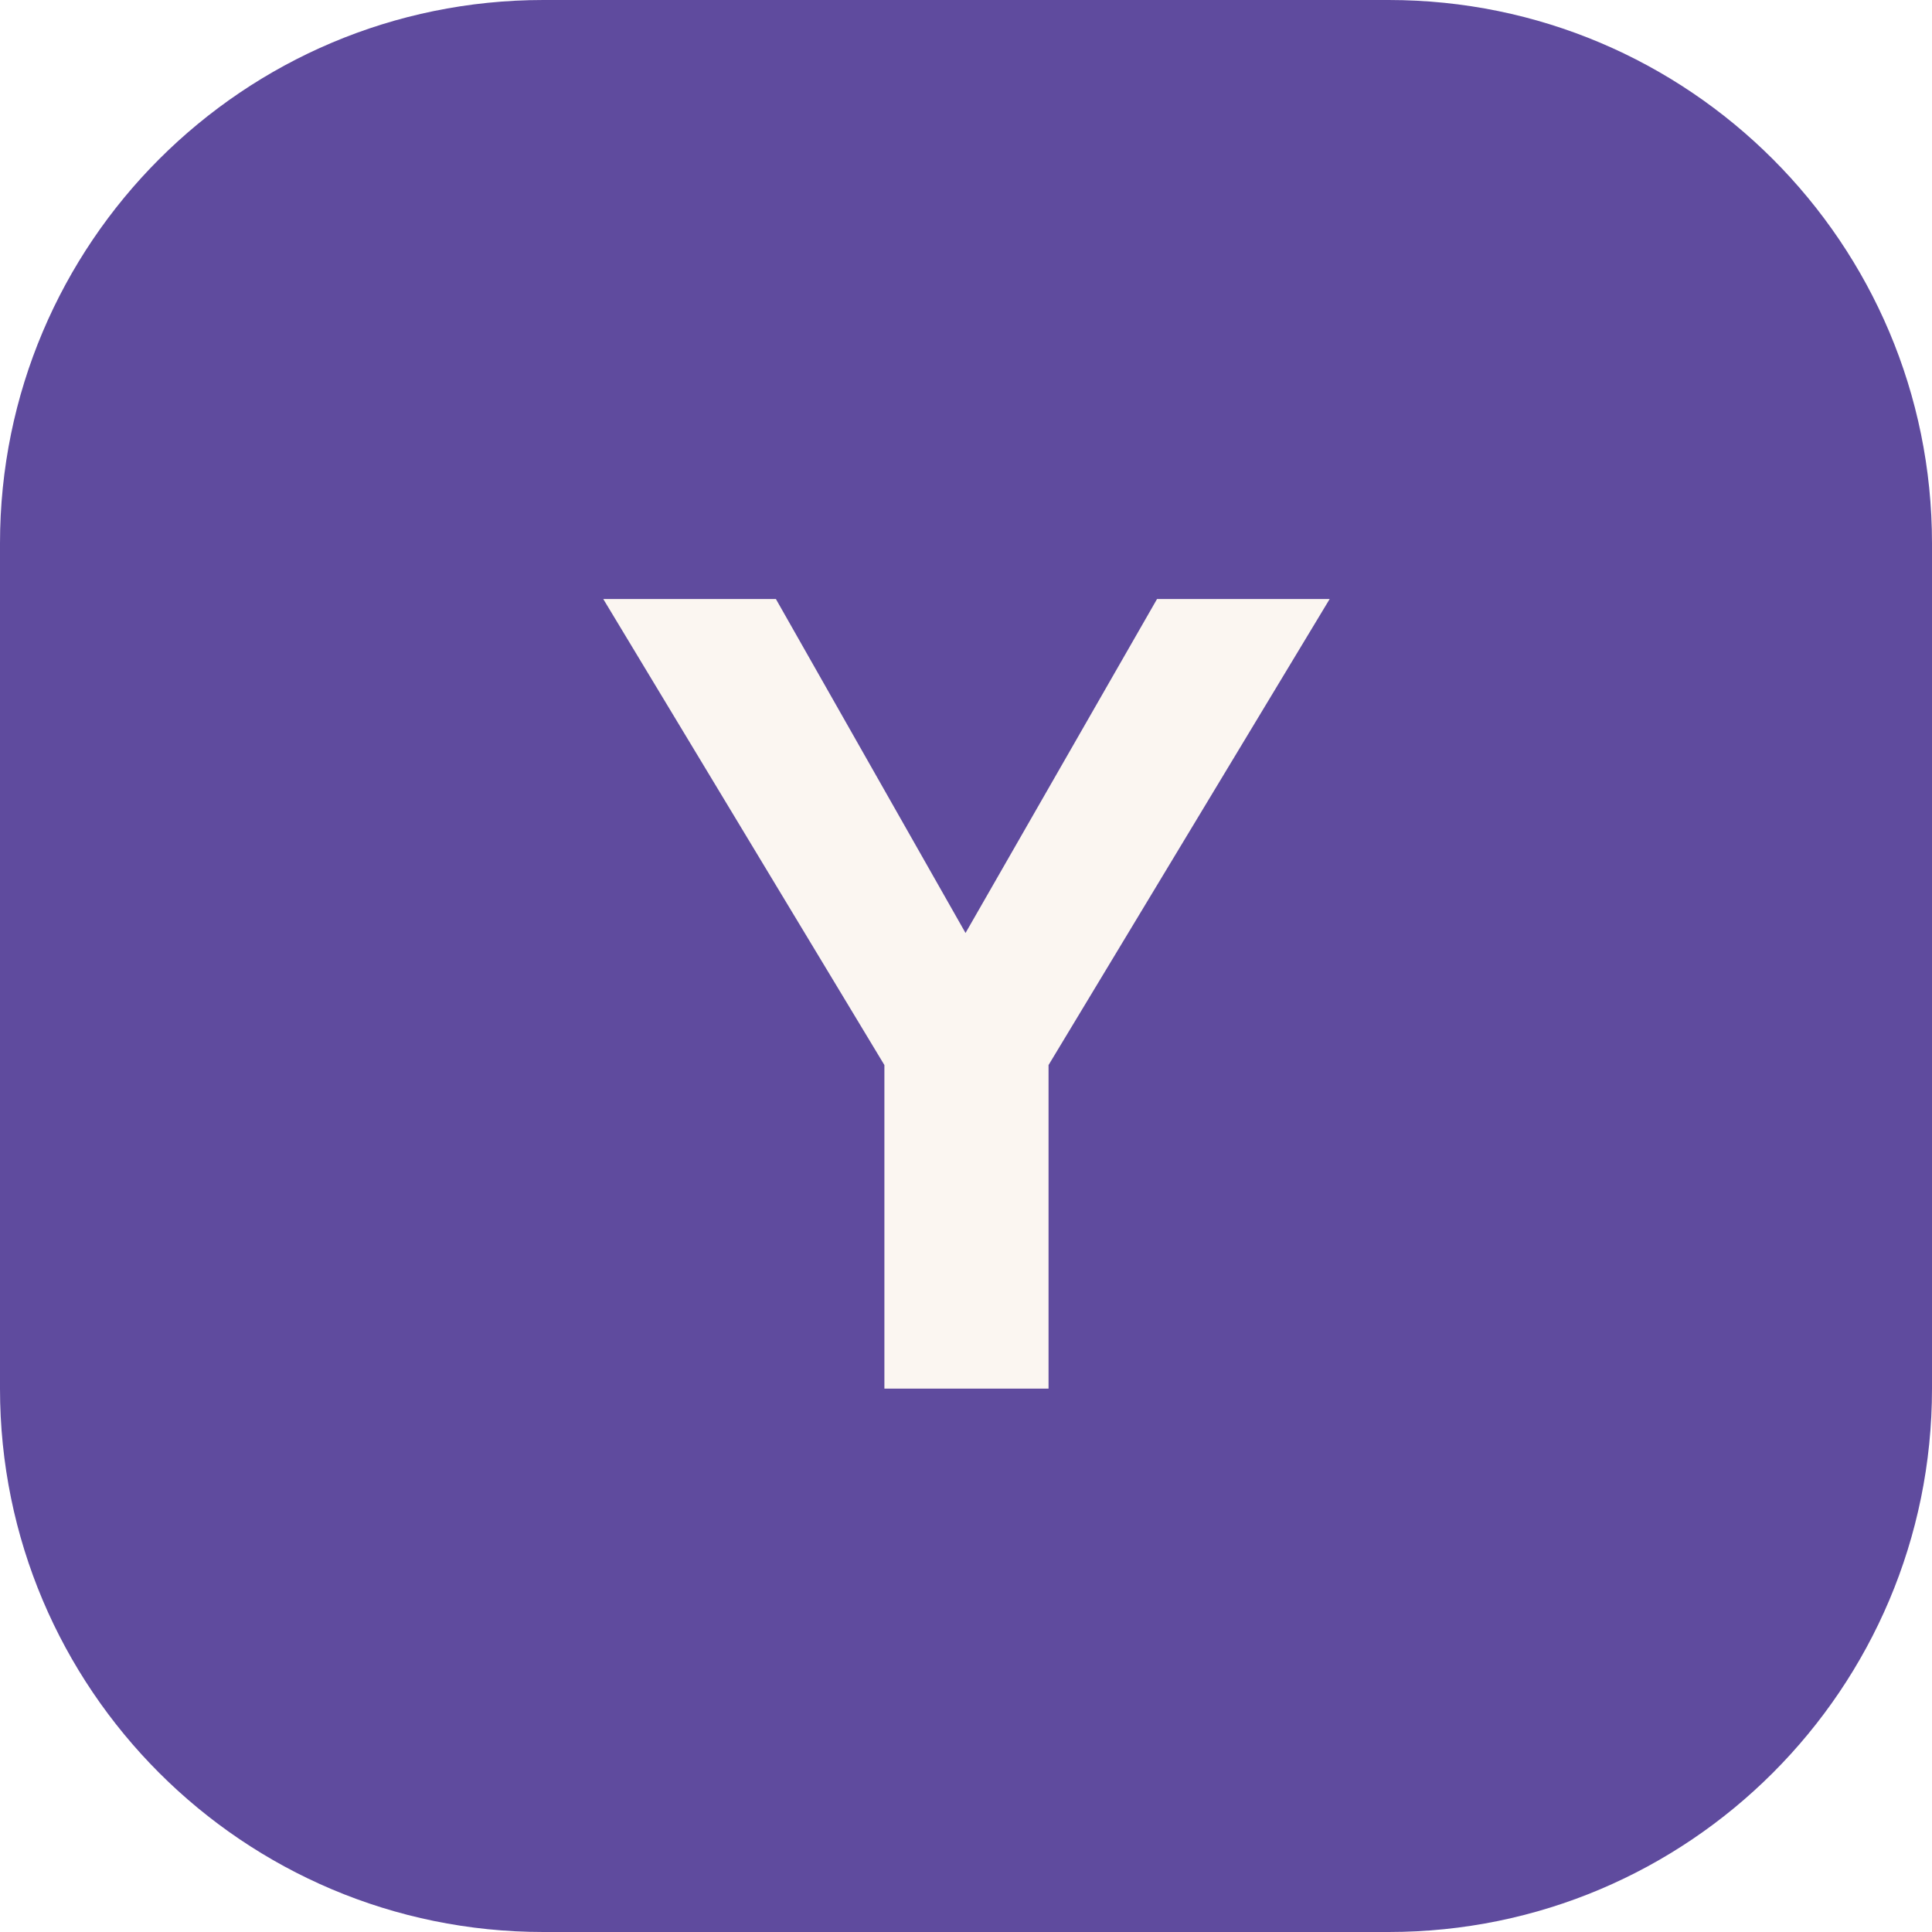
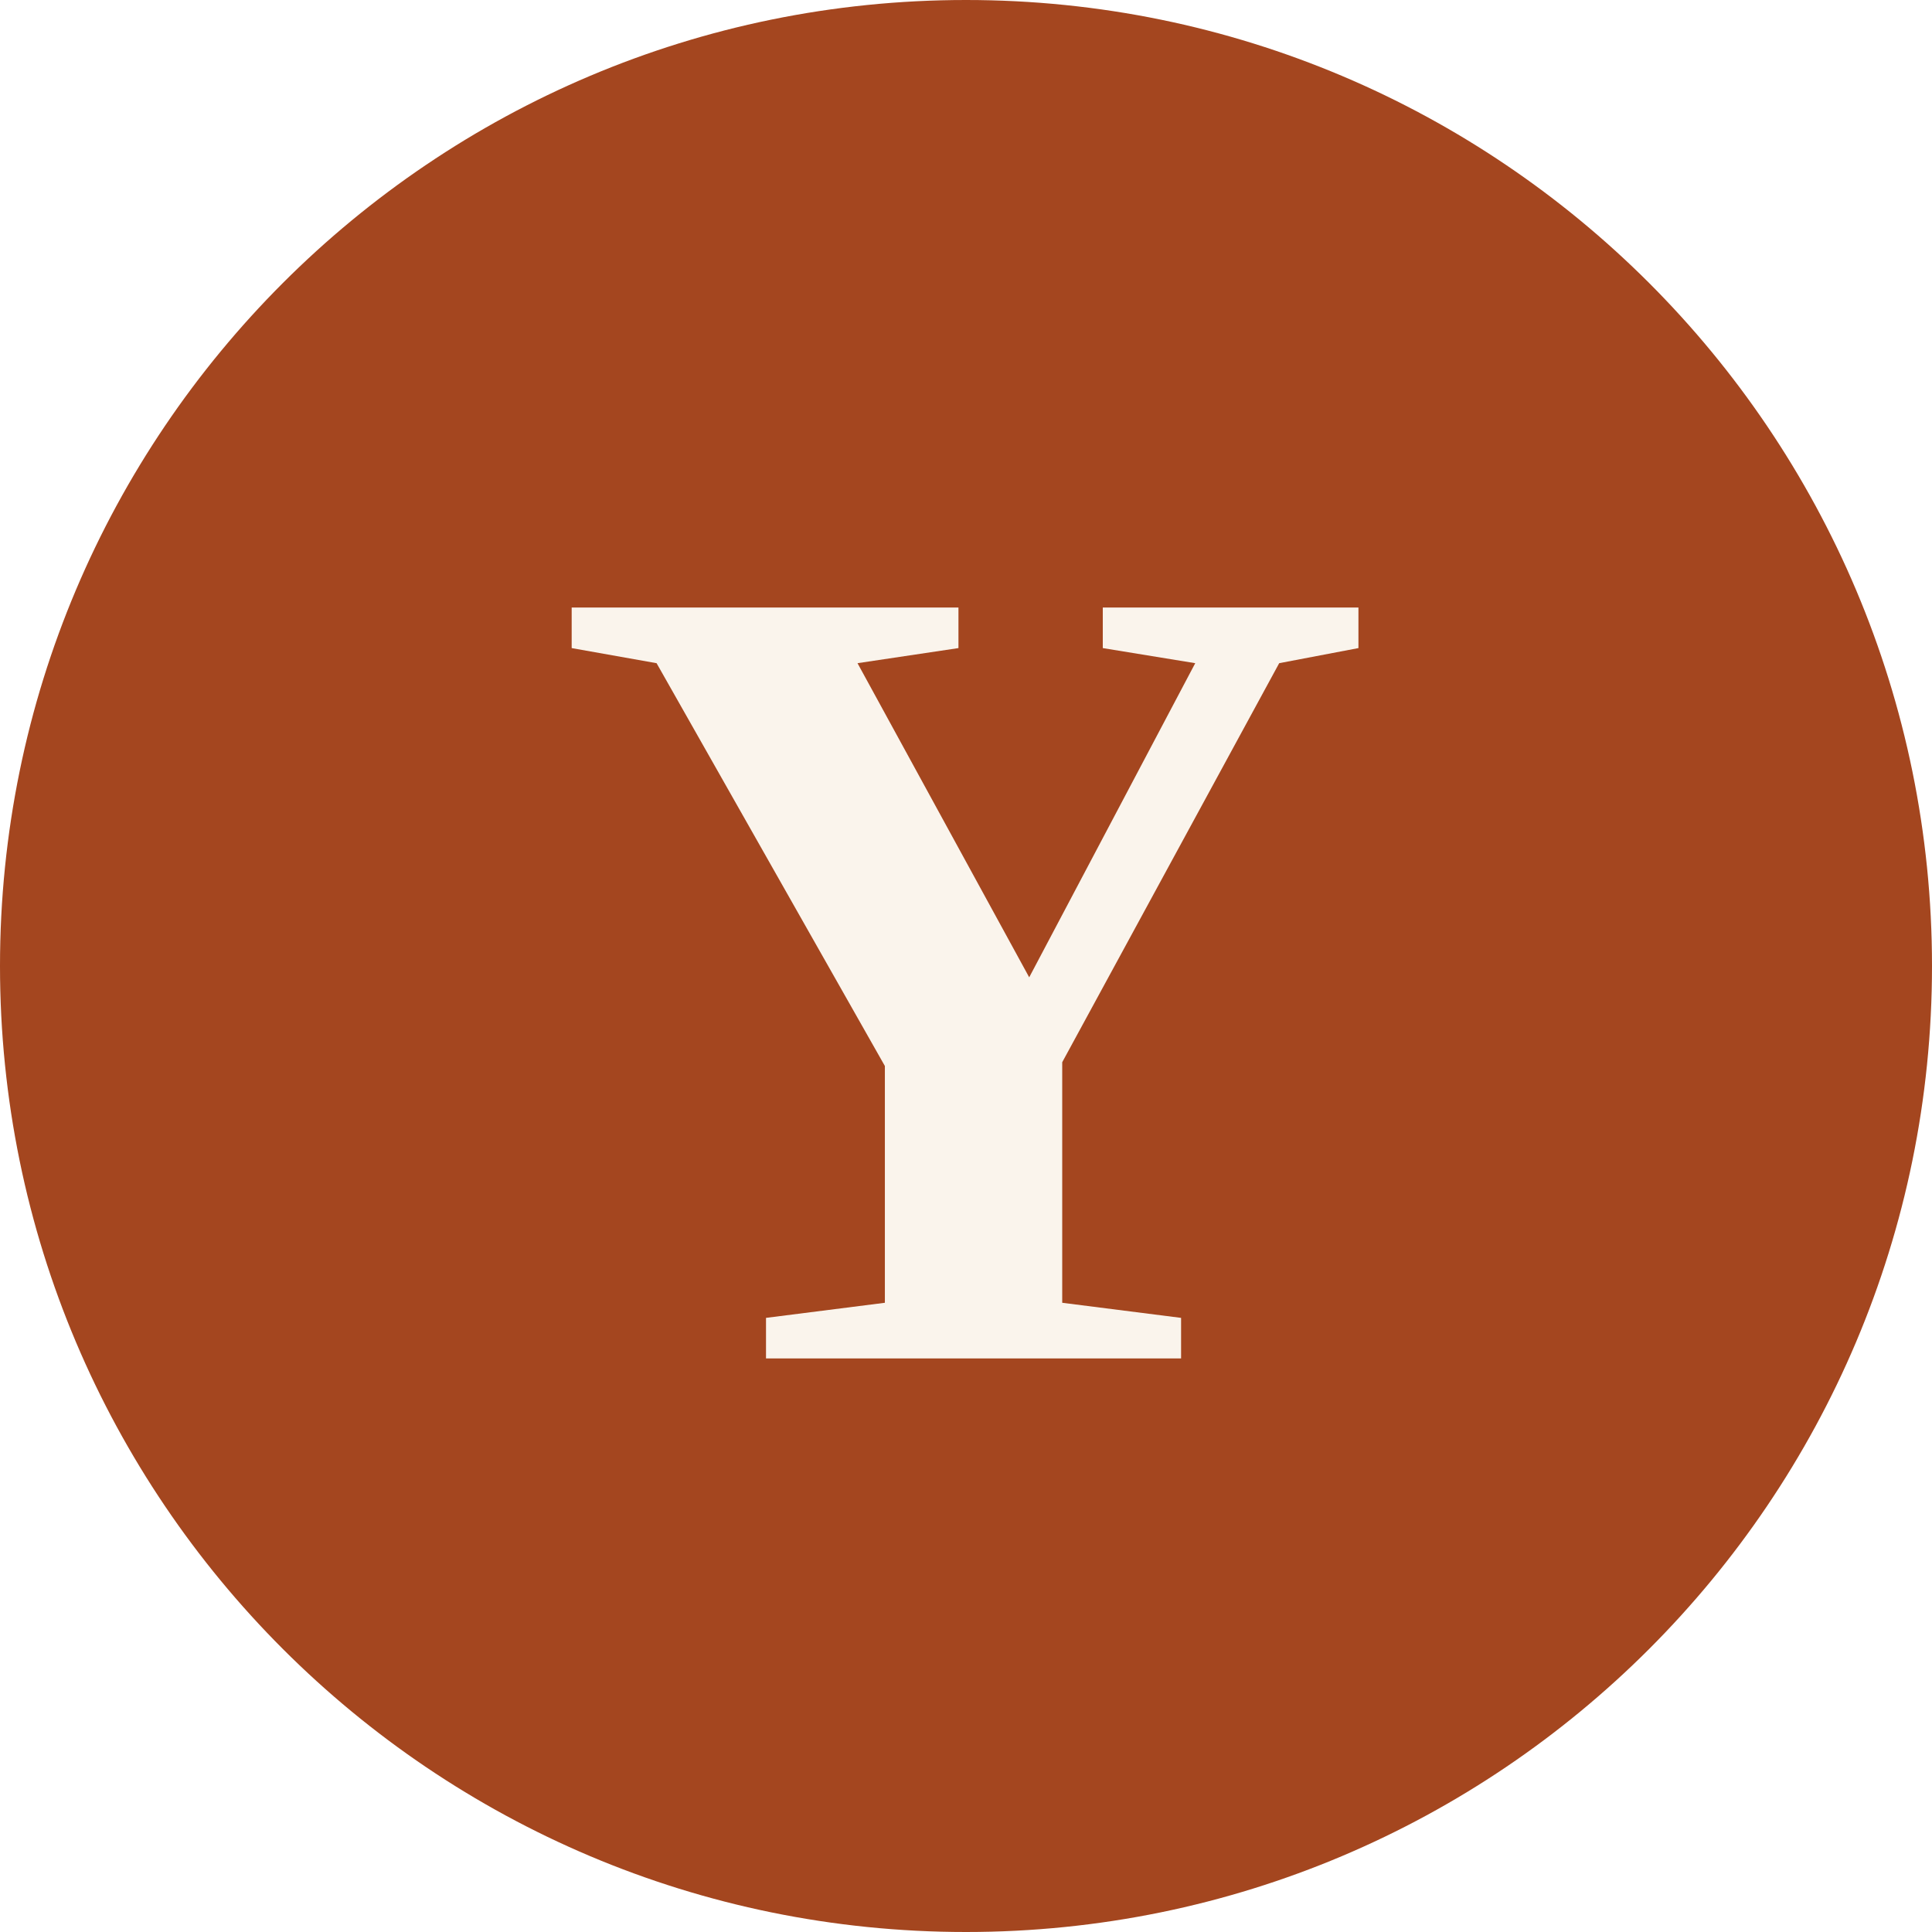
<svg xmlns="http://www.w3.org/2000/svg" viewBox="0 0 32 32">
-   <rect width="32" height="32" rx="9" fill="#5F4B9E" />
-   <text x="16" y="23" font-family="Arial, Helvetica, sans-serif" font-weight="700" font-size="19" fill="#FBF6F1" text-anchor="middle">Y</text>
+   <circle cx="16" cy="16" r="16" fill="#A4461F" />
+   <text x="16" y="22.5" font-family="Georgia, 'Times New Roman', serif" font-weight="600" font-size="19" fill="#FAF4EC" text-anchor="middle">Y</text>
</svg>
